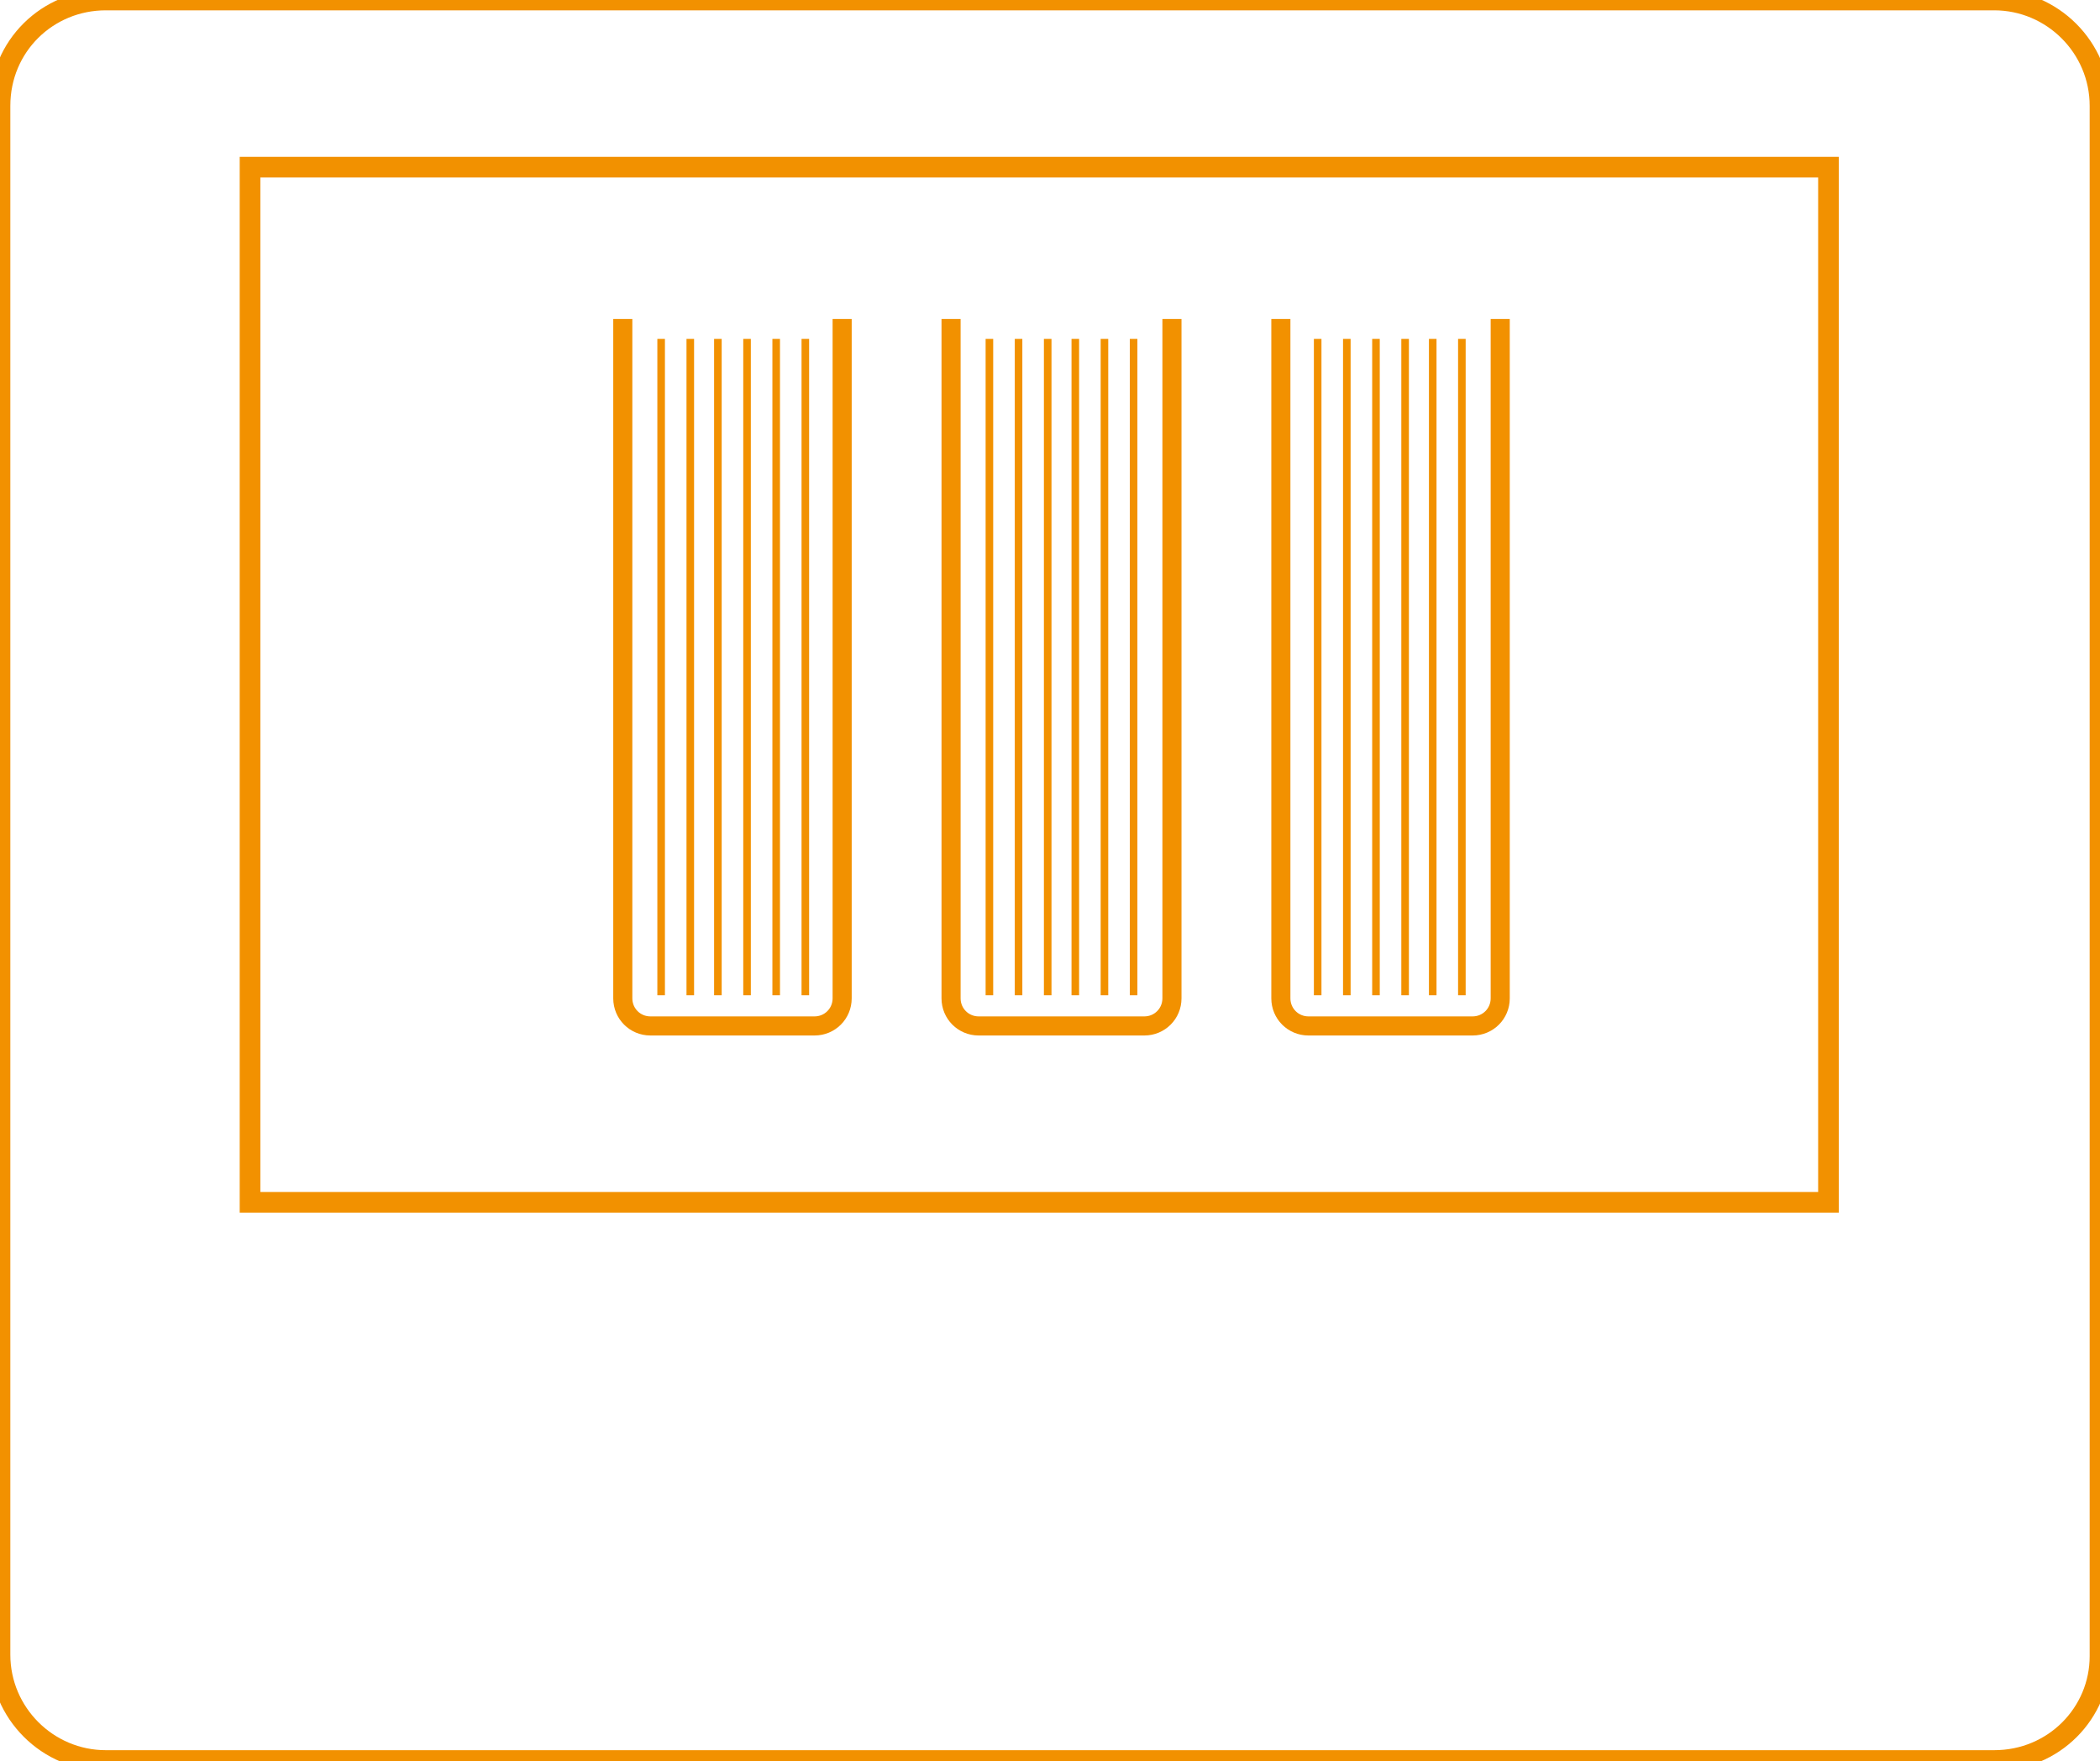
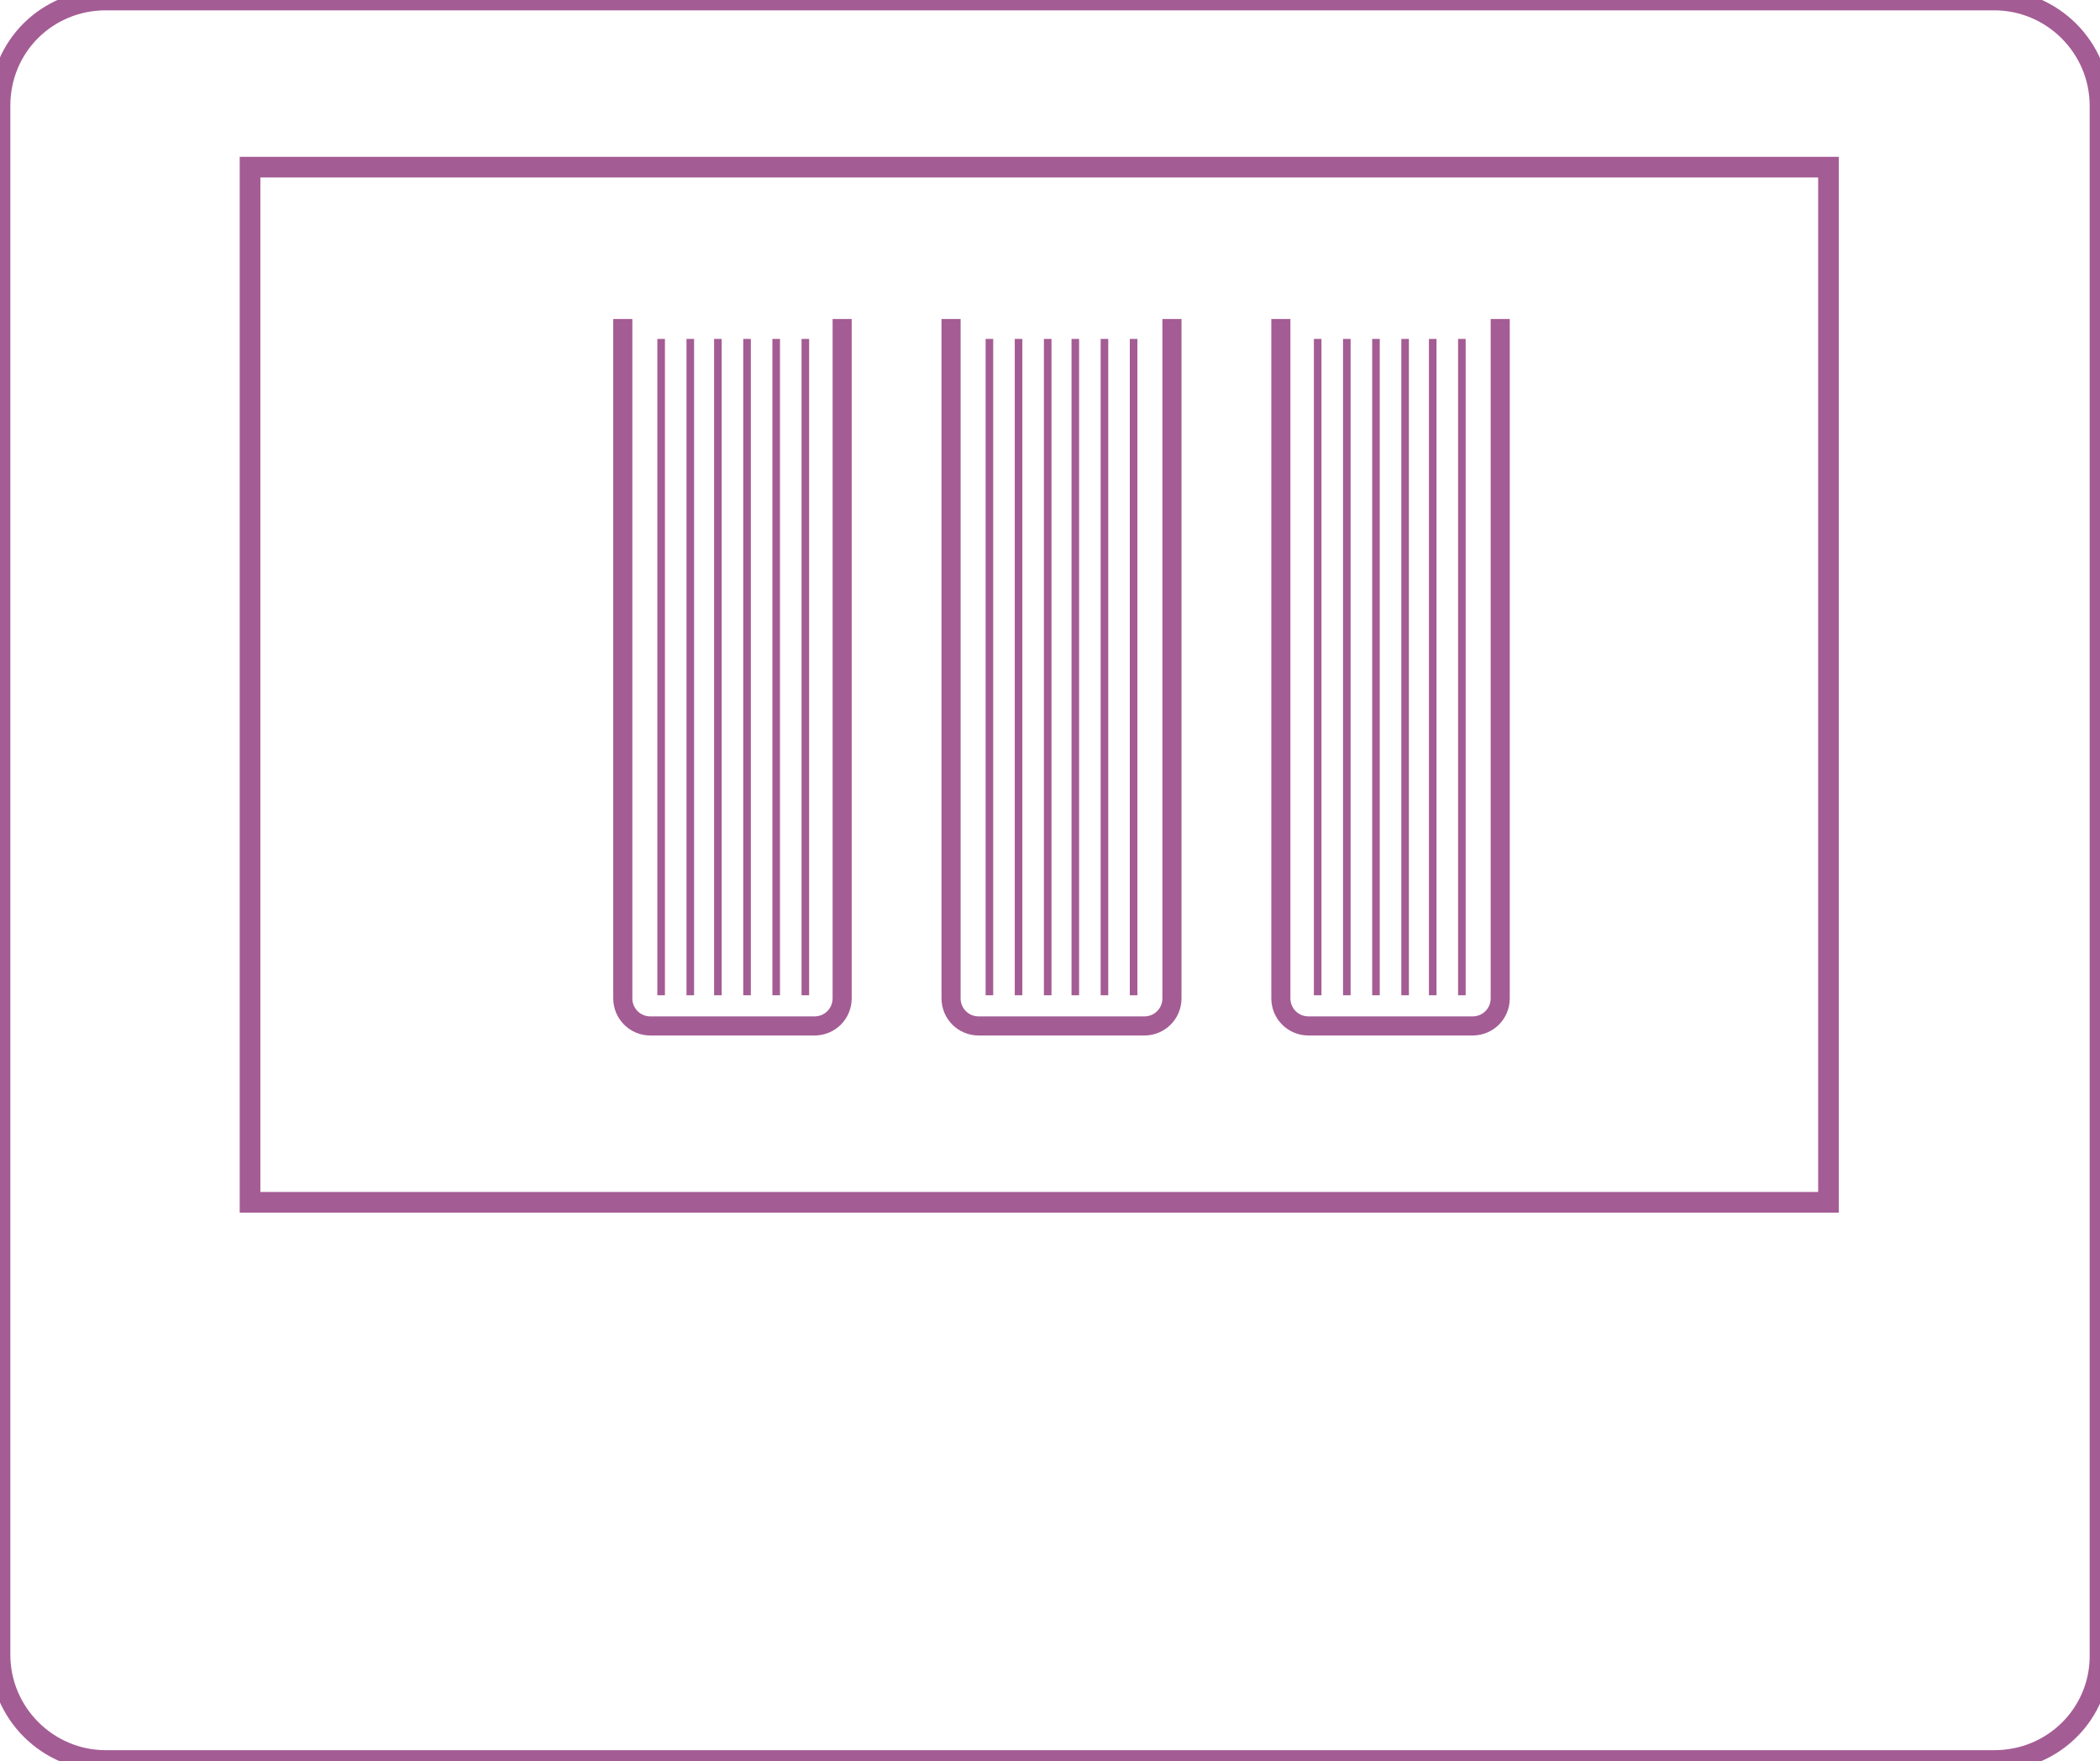
<svg xmlns="http://www.w3.org/2000/svg" version="1.1" id="Layer_1" x="0px" y="0px" viewBox="0 0 136.9 114.8" enable-background="new 0 0 136.9 114.8" xml:space="preserve">
-   <path fill="none" stroke="#F29100" stroke-width="1.347" stroke-miterlimit="10" d="M130,114.8H6.9c-3.8,0-6.9-3.1-6.9-6.9V6.9  C0,3,3.1,0,6.9,0H130c3.8,0,6.9,3.1,6.9,6.9v101.1C136.9,111.7,133.9,114.8,130,114.8z" />
-   <g id="Layer_1_21_">
-     <rect x="16.3" y="10.9" fill="none" stroke="#F29100" stroke-width="1.347" stroke-miterlimit="10" width="102.9" height="67.5" />
+   <defs id="defs58" />
+   <path fill="none" stroke="#a45c94" stroke-width="1.347" stroke-miterlimit="10" d="M130,114.8H6.9c-3.8,0-6.9-3.1-6.9-6.9V6.9  C0,3,3.1,0,6.9,0H130c3.8,0,6.9,3.1,6.9,6.9v101.1C136.9,111.7,133.9,114.8,130,114.8z" id="path3" style="stroke:#a45c94;stroke-opacity:1" />
+   <g id="Layer_1_21_" style="stroke:#a45c94;stroke-opacity:1">
+     <rect x="16.3" y="10.9" fill="none" stroke="#a45c94" stroke-width="1.347" stroke-miterlimit="10" width="102.9" height="67.5" id="rect6" style="stroke:#a45c94;stroke-opacity:1" />
  </g>
-   <g>
-     <line fill="none" stroke="#F29100" stroke-width="0.494" stroke-miterlimit="10" x1="43.1" y1="22.1" x2="43.1" y2="64.9" />
-     <line fill="none" stroke="#F29100" stroke-width="0.494" stroke-miterlimit="10" x1="45" y1="22.1" x2="45" y2="64.9" />
-     <line fill="none" stroke="#F29100" stroke-width="0.494" stroke-miterlimit="10" x1="46.8" y1="22.1" x2="46.8" y2="64.9" />
-     <line fill="none" stroke="#F29100" stroke-width="0.494" stroke-miterlimit="10" x1="48.7" y1="22.1" x2="48.7" y2="64.9" />
-     <line fill="none" stroke="#F29100" stroke-width="0.494" stroke-miterlimit="10" x1="50.6" y1="22.1" x2="50.6" y2="64.9" />
-     <line fill="none" stroke="#F29100" stroke-width="0.494" stroke-miterlimit="10" x1="52.5" y1="22.1" x2="52.5" y2="64.9" />
+   <g id="g8" style="stroke:#a45c94;stroke-opacity:1">
+     <line fill="none" stroke="#a45c94" stroke-width="0.494" stroke-miterlimit="10" x1="43.1" y1="22.1" x2="43.1" y2="64.9" id="line10" style="stroke:#a45c94;stroke-opacity:1" />
+     <line fill="none" stroke="#a45c94" stroke-width="0.494" stroke-miterlimit="10" x1="45" y1="22.1" x2="45" y2="64.9" id="line12" style="stroke:#a45c94;stroke-opacity:1" />
+     <line fill="none" stroke="#a45c94" stroke-width="0.494" stroke-miterlimit="10" x1="46.8" y1="22.1" x2="46.8" y2="64.9" id="line14" style="stroke:#a45c94;stroke-opacity:1" />
+     <line fill="none" stroke="#a45c94" stroke-width="0.494" stroke-miterlimit="10" x1="48.7" y1="22.1" x2="48.7" y2="64.9" id="line16" style="stroke:#a45c94;stroke-opacity:1" />
+     <line fill="none" stroke="#a45c94" stroke-width="0.494" stroke-miterlimit="10" x1="50.6" y1="22.1" x2="50.6" y2="64.9" id="line18" style="stroke:#a45c94;stroke-opacity:1" />
+     <line fill="none" stroke="#a45c94" stroke-width="0.494" stroke-miterlimit="10" x1="52.5" y1="22.1" x2="52.5" y2="64.9" id="line20" style="stroke:#a45c94;stroke-opacity:1" />
  </g>
-   <path fill="none" stroke="#F29100" stroke-width="1.245" stroke-miterlimit="10" d="M54.9,20.8v44.3c0,1-0.8,1.8-1.8,1.8H42.4  c-1,0-1.8-0.8-1.8-1.8V20.8" />
-   <g>
-     <line fill="none" stroke="#F29100" stroke-width="0.494" stroke-miterlimit="10" x1="64.5" y1="22.1" x2="64.5" y2="64.9" />
-     <line fill="none" stroke="#F29100" stroke-width="0.494" stroke-miterlimit="10" x1="66.4" y1="22.1" x2="66.4" y2="64.9" />
-     <line fill="none" stroke="#F29100" stroke-width="0.494" stroke-miterlimit="10" x1="68.3" y1="22.1" x2="68.3" y2="64.9" />
-     <line fill="none" stroke="#F29100" stroke-width="0.494" stroke-miterlimit="10" x1="70.1" y1="22.1" x2="70.1" y2="64.9" />
-     <line fill="none" stroke="#F29100" stroke-width="0.494" stroke-miterlimit="10" x1="72" y1="22.1" x2="72" y2="64.9" />
-     <line fill="none" stroke="#F29100" stroke-width="0.494" stroke-miterlimit="10" x1="73.9" y1="22.1" x2="73.9" y2="64.9" />
+   <path fill="none" stroke="#a45c94" stroke-width="1.245" stroke-miterlimit="10" d="M54.9,20.8v44.3c0,1-0.8,1.8-1.8,1.8H42.4  c-1,0-1.8-0.8-1.8-1.8V20.8" id="path22" style="stroke:#a45c94;stroke-opacity:1" />
+   <g id="g24" style="stroke:#a45c94;stroke-opacity:1">
+     <line fill="none" stroke="#a45c94" stroke-width="0.494" stroke-miterlimit="10" x1="64.5" y1="22.1" x2="64.5" y2="64.9" id="line26" style="stroke:#a45c94;stroke-opacity:1" />
+     <line fill="none" stroke="#a45c94" stroke-width="0.494" stroke-miterlimit="10" x1="66.4" y1="22.1" x2="66.4" y2="64.9" id="line28" style="stroke:#a45c94;stroke-opacity:1" />
+     <line fill="none" stroke="#a45c94" stroke-width="0.494" stroke-miterlimit="10" x1="68.3" y1="22.1" x2="68.3" y2="64.9" id="line30" style="stroke:#a45c94;stroke-opacity:1" />
+     <line fill="none" stroke="#a45c94" stroke-width="0.494" stroke-miterlimit="10" x1="70.1" y1="22.1" x2="70.1" y2="64.9" id="line32" style="stroke:#a45c94;stroke-opacity:1" />
+     <line fill="none" stroke="#a45c94" stroke-width="0.494" stroke-miterlimit="10" x1="72" y1="22.1" x2="72" y2="64.9" id="line34" style="stroke:#a45c94;stroke-opacity:1" />
+     <line fill="none" stroke="#a45c94" stroke-width="0.494" stroke-miterlimit="10" x1="73.9" y1="22.1" x2="73.9" y2="64.9" id="line36" style="stroke:#a45c94;stroke-opacity:1" />
  </g>
-   <path fill="none" stroke="#F29100" stroke-width="1.245" stroke-miterlimit="10" d="M76.4,20.8v44.3c0,1-0.8,1.8-1.8,1.8H63.8  c-1,0-1.8-0.8-1.8-1.8V20.8" />
-   <g>
-     <line fill="none" stroke="#F29100" stroke-width="0.494" stroke-miterlimit="10" x1="85.9" y1="22.1" x2="85.9" y2="64.9" />
-     <line fill="none" stroke="#F29100" stroke-width="0.494" stroke-miterlimit="10" x1="87.8" y1="22.1" x2="87.8" y2="64.9" />
-     <line fill="none" stroke="#F29100" stroke-width="0.494" stroke-miterlimit="10" x1="89.7" y1="22.1" x2="89.7" y2="64.9" />
-     <line fill="none" stroke="#F29100" stroke-width="0.494" stroke-miterlimit="10" x1="91.6" y1="22.1" x2="91.6" y2="64.9" />
-     <line fill="none" stroke="#F29100" stroke-width="0.494" stroke-miterlimit="10" x1="93.4" y1="22.1" x2="93.4" y2="64.9" />
-     <line fill="none" stroke="#F29100" stroke-width="0.494" stroke-miterlimit="10" x1="95.3" y1="22.1" x2="95.3" y2="64.9" />
+   <path fill="none" stroke="#a45c94" stroke-width="1.245" stroke-miterlimit="10" d="M76.4,20.8v44.3c0,1-0.8,1.8-1.8,1.8H63.8  c-1,0-1.8-0.8-1.8-1.8V20.8" id="path38" style="stroke:#a45c94;stroke-opacity:1" />
+   <g id="g40" style="stroke:#a45c94;stroke-opacity:1">
+     <line fill="none" stroke="#a45c94" stroke-width="0.494" stroke-miterlimit="10" x1="85.9" y1="22.1" x2="85.9" y2="64.9" id="line42" style="stroke:#a45c94;stroke-opacity:1" />
+     <line fill="none" stroke="#a45c94" stroke-width="0.494" stroke-miterlimit="10" x1="87.8" y1="22.1" x2="87.8" y2="64.9" id="line44" style="stroke:#a45c94;stroke-opacity:1" />
+     <line fill="none" stroke="#a45c94" stroke-width="0.494" stroke-miterlimit="10" x1="89.7" y1="22.1" x2="89.7" y2="64.9" id="line46" style="stroke:#a45c94;stroke-opacity:1" />
+     <line fill="none" stroke="#a45c94" stroke-width="0.494" stroke-miterlimit="10" x1="91.6" y1="22.1" x2="91.6" y2="64.9" id="line48" style="stroke:#a45c94;stroke-opacity:1" />
+     <line fill="none" stroke="#a45c94" stroke-width="0.494" stroke-miterlimit="10" x1="93.4" y1="22.1" x2="93.4" y2="64.9" id="line50" style="stroke:#a45c94;stroke-opacity:1" />
+     <line fill="none" stroke="#a45c94" stroke-width="0.494" stroke-miterlimit="10" x1="95.3" y1="22.1" x2="95.3" y2="64.9" id="line52" style="stroke:#a45c94;stroke-opacity:1" />
  </g>
-   <path fill="none" stroke="#F29100" stroke-width="1.245" stroke-miterlimit="10" d="M97.8,20.8v44.3c0,1-0.8,1.8-1.8,1.8H85.3  c-1,0-1.8-0.8-1.8-1.8V20.8" />
+   <path fill="none" stroke="#a45c94" stroke-width="1.245" stroke-miterlimit="10" d="M97.8,20.8v44.3c0,1-0.8,1.8-1.8,1.8H85.3  c-1,0-1.8-0.8-1.8-1.8V20.8" id="path54" style="stroke:#a45c94;stroke-opacity:1" />
</svg>
